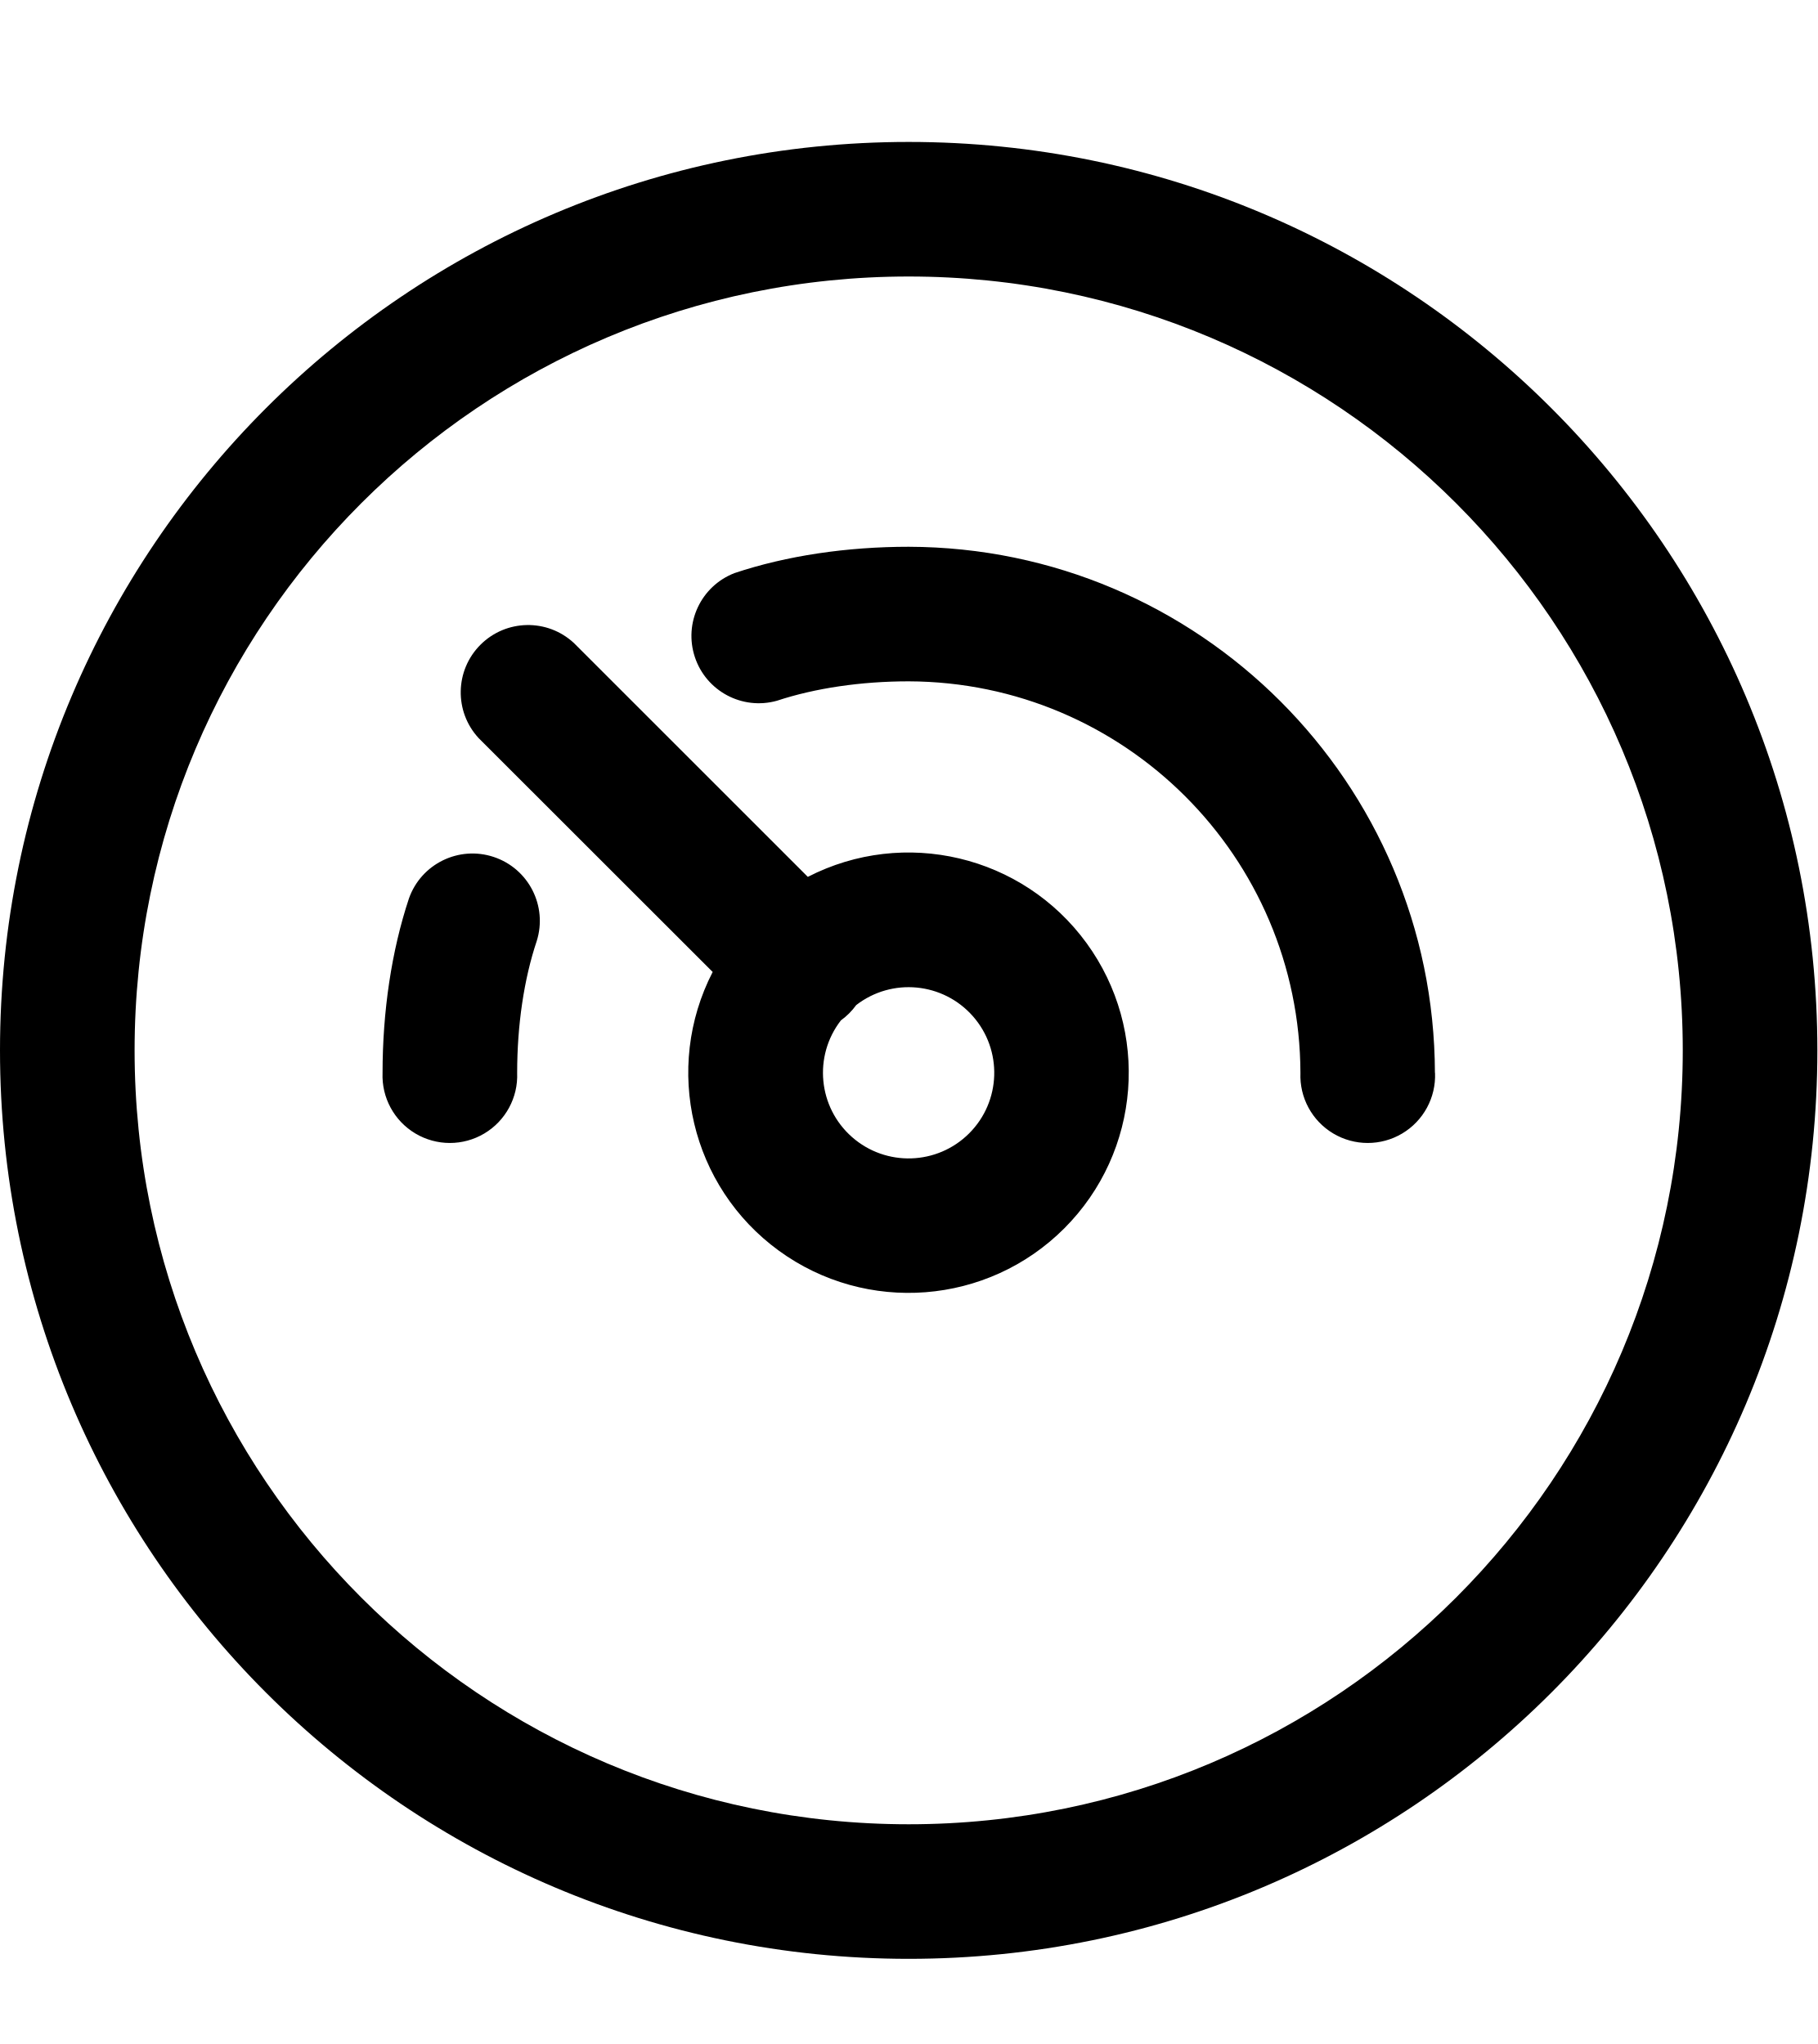
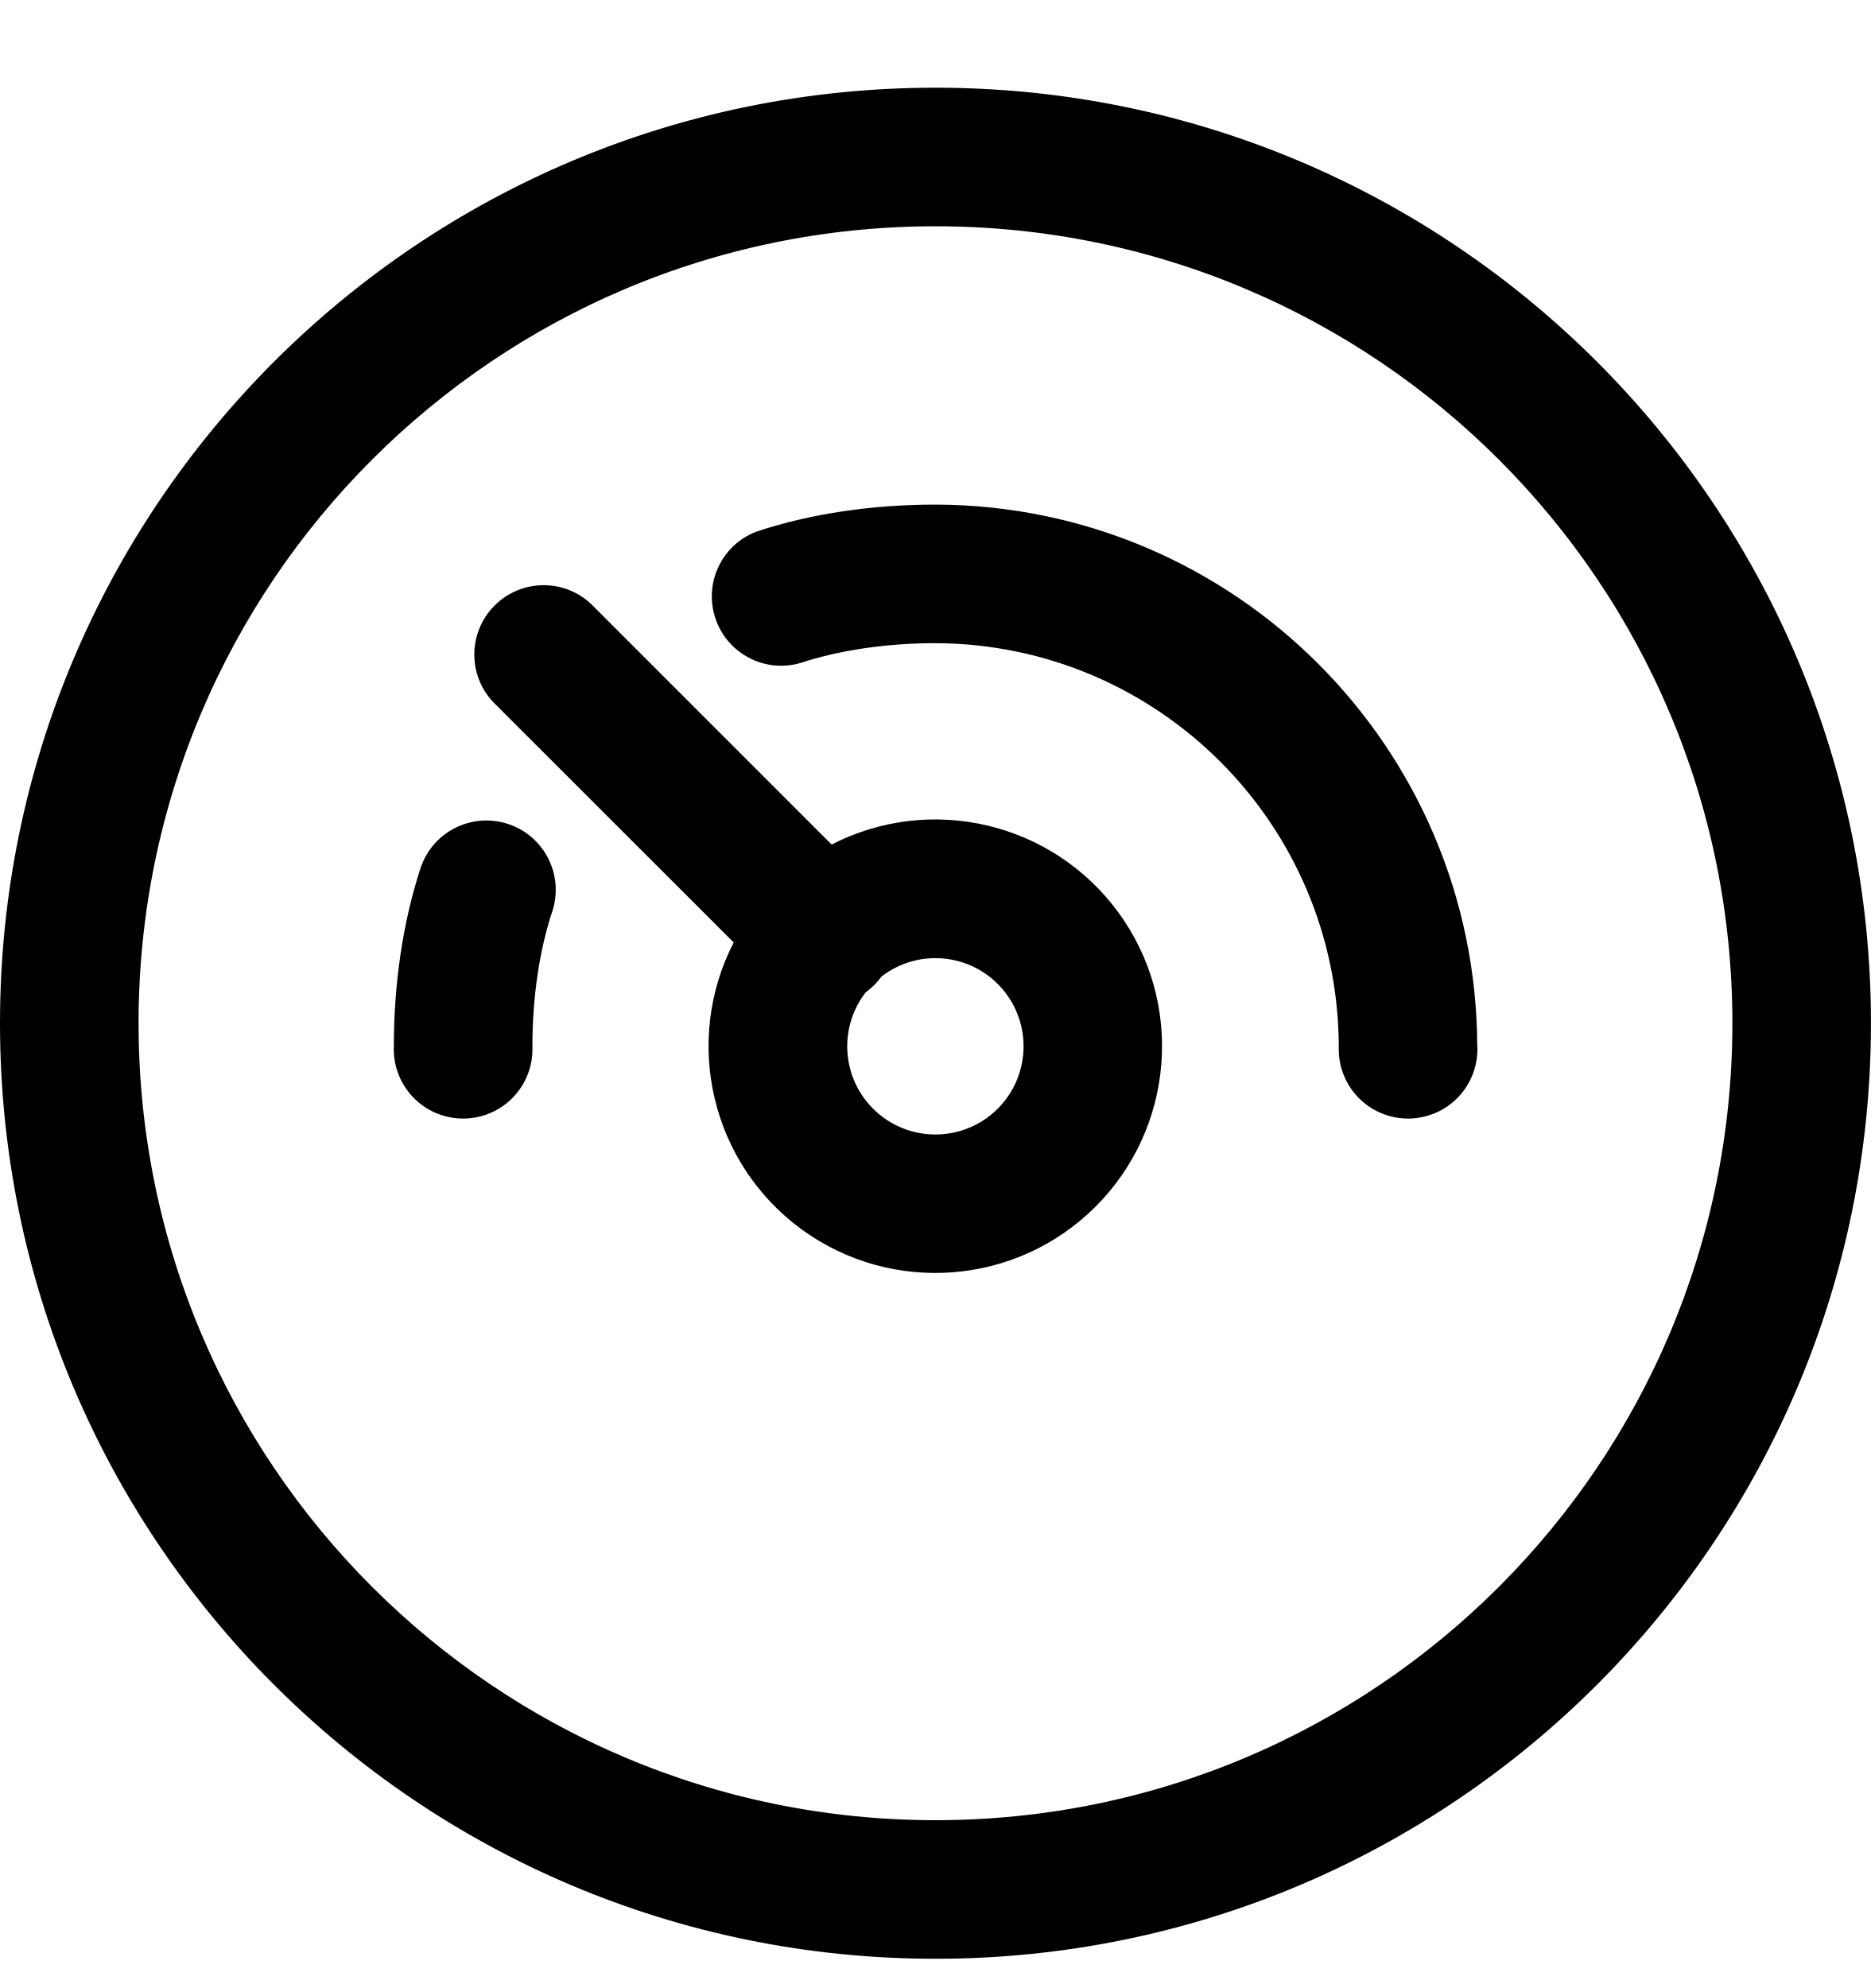
- <svg xmlns="http://www.w3.org/2000/svg" viewBox="0 0 16 18">
-   <path d="M8 1.25a8 8 0 1 1 0 16 8 8 0 0 1 0-16zm0 1.185a6.815 6.815 0 1 0 0 13.63 6.815 6.815 0 0 0 0-13.63zM6.275 8.56L4.214 6.5a.593.593 0 0 1 .838-.838l2.06 2.06a1.939 1.939 0 1 1-.838.838zm1.128.426a.754.754 0 1 0 .135-.135.597.597 0 0 1-.135.135zM3.6 7.913a.593.593 0 0 1 1.125.375c-.112.334-.172.74-.172 1.16a.593.593 0 1 1-1.185 0c0-.541.079-1.074.232-1.535zm9.034 1.535a.593.593 0 1 1-1.185 0A3.46 3.46 0 0 0 8 6c-.419 0-.825.06-1.16.171a.593.593 0 0 1-.374-1.124c.46-.154.993-.232 1.534-.232a4.645 4.645 0 0 1 4.633 4.633z" />
+ <svg xmlns="http://www.w3.org/2000/svg" viewBox="0 0 16 17">
+   <path d="M8 .75a8 8 0 1 1 0 16 8 8 0 0 1 0-16zm0 1.185a6.815 6.815 0 1 0 0 13.63 6.815 6.815 0 0 0 0-13.63zM6.275 8.06L4.214 6a.593.593 0 0 1 .838-.838l2.06 2.06a1.939 1.939 0 1 1-.838.838zm1.128.426a.754.754 0 1 0 .135-.135.597.597 0 0 1-.135.135zM3.6 7.413a.593.593 0 0 1 1.125.375c-.112.334-.172.74-.172 1.16a.593.593 0 1 1-1.185 0c0-.541.079-1.074.232-1.535zm9.034 1.535a.593.593 0 1 1-1.185 0A3.46 3.46 0 0 0 8 5.5c-.419 0-.825.06-1.16.171a.593.593 0 0 1-.374-1.124c.46-.154.993-.232 1.534-.232a4.645 4.645 0 0 1 4.633 4.633z" />
</svg>
